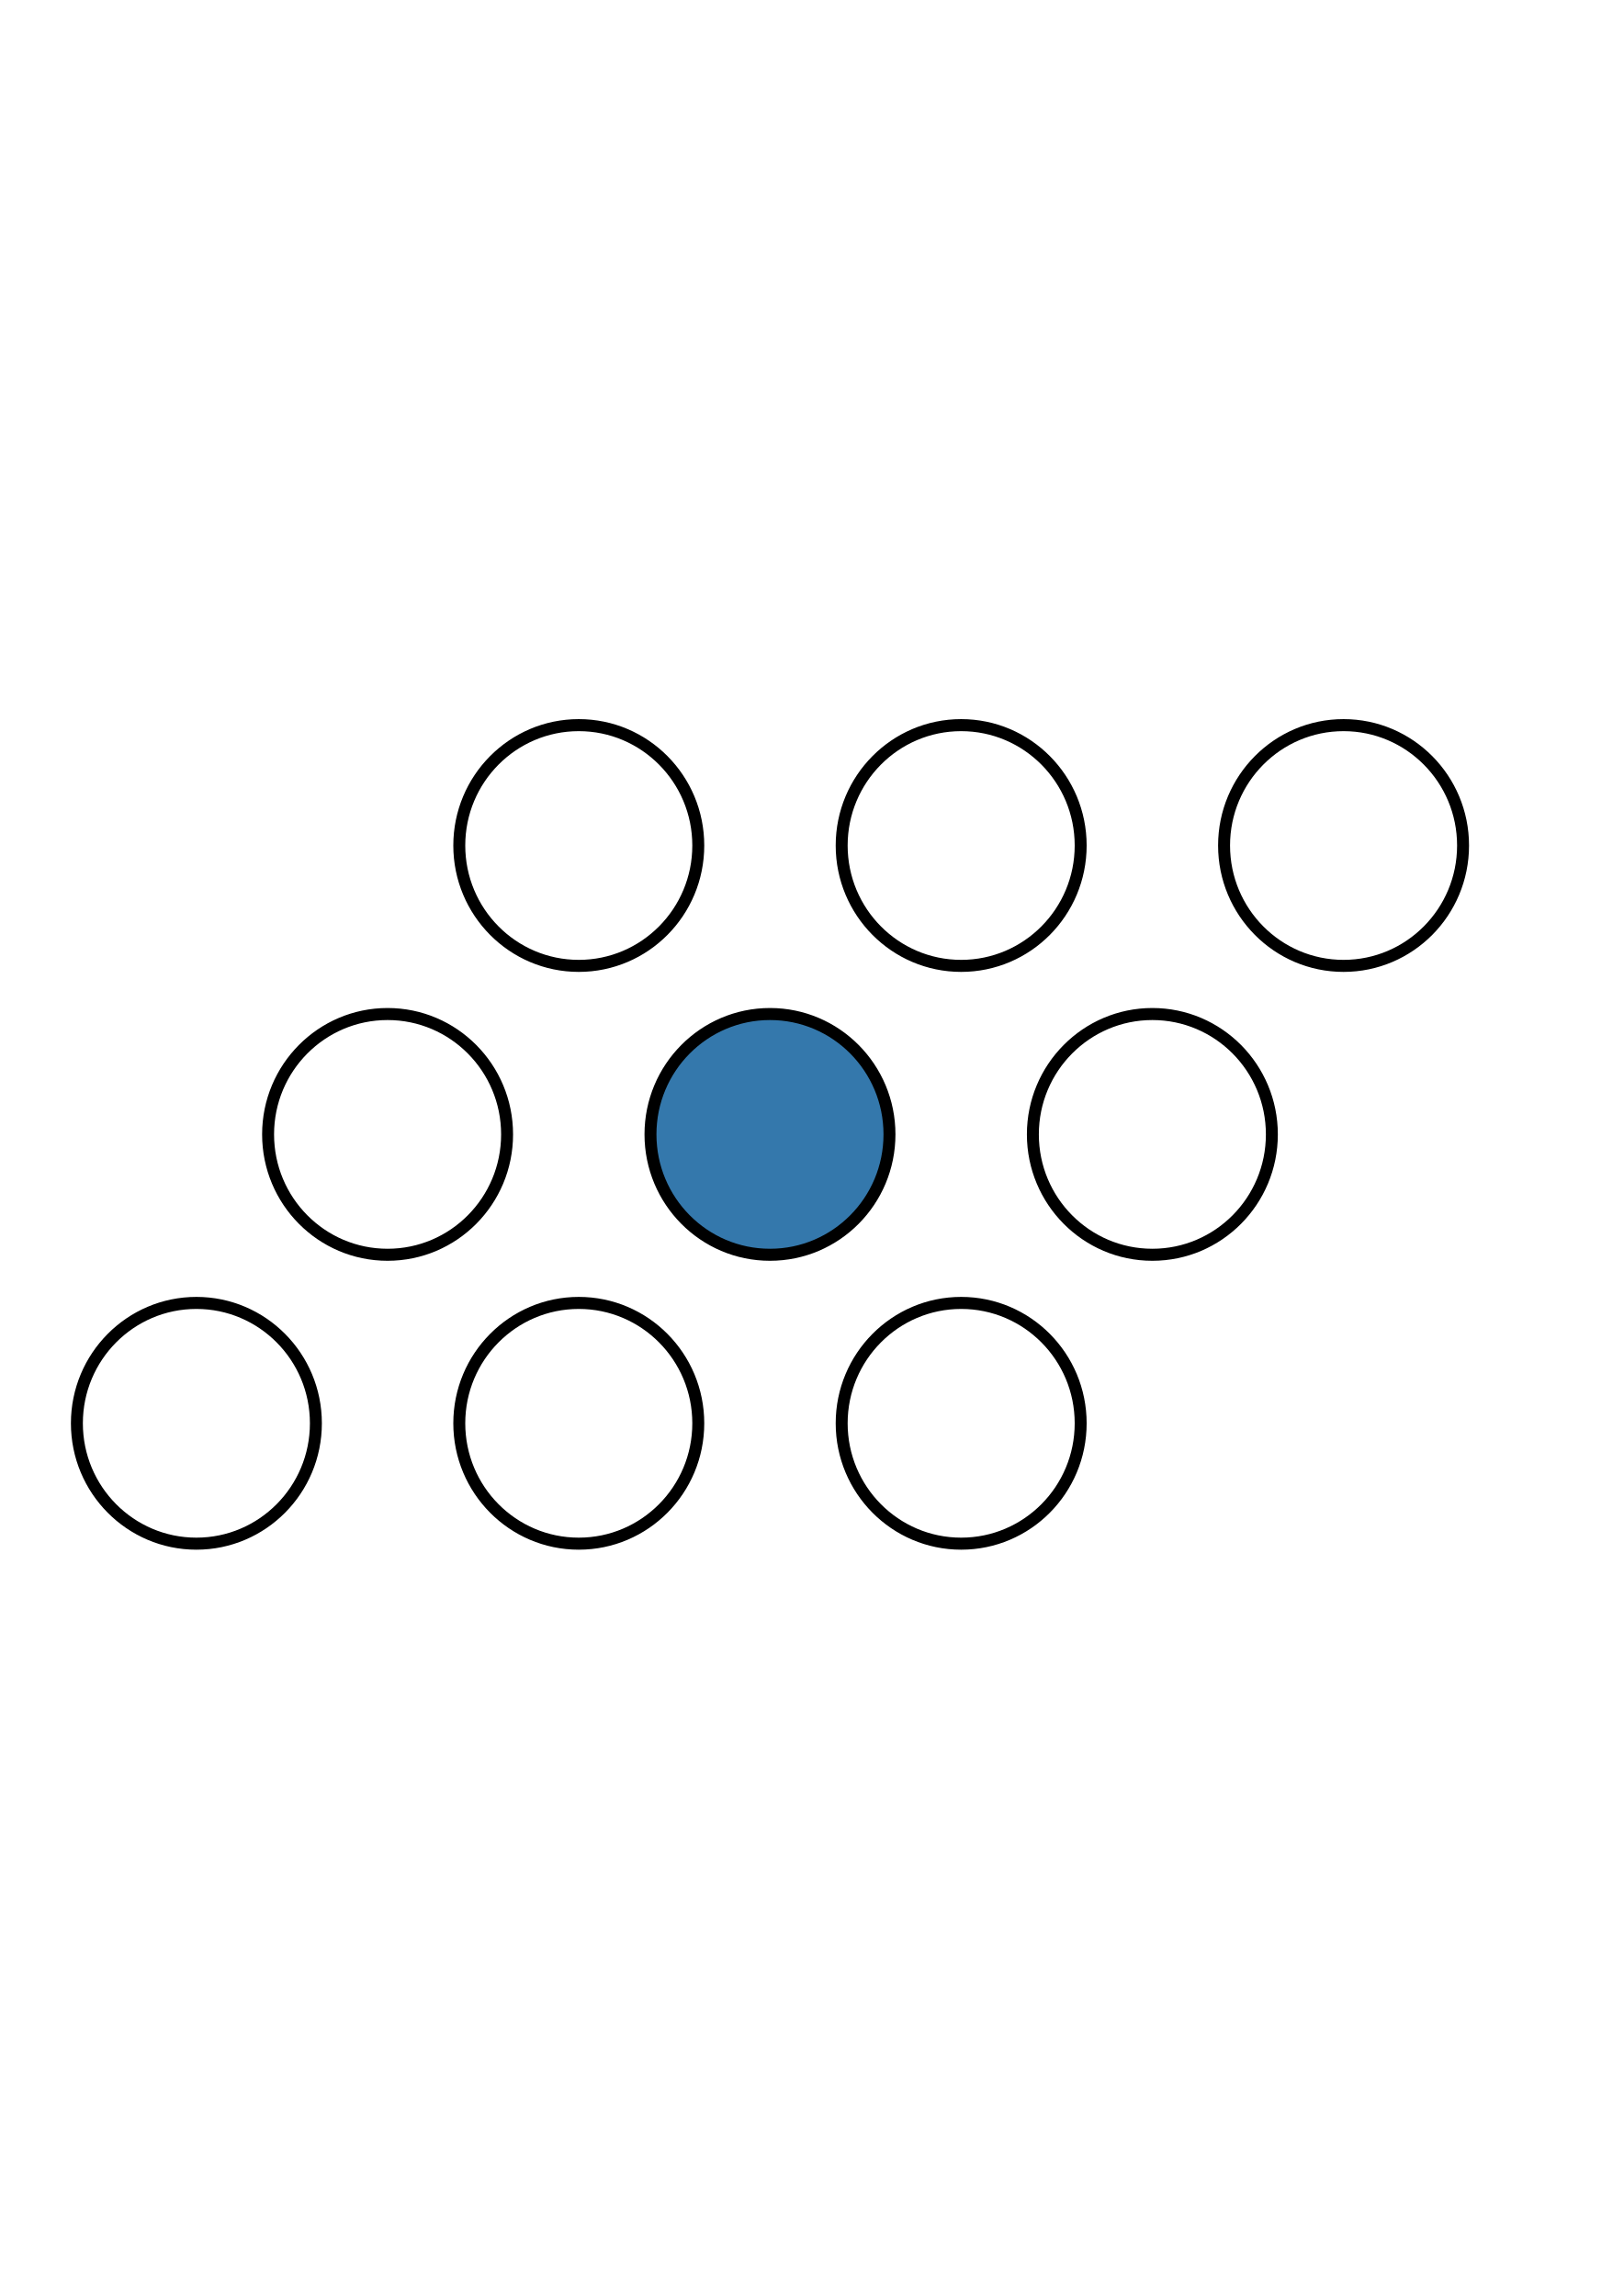
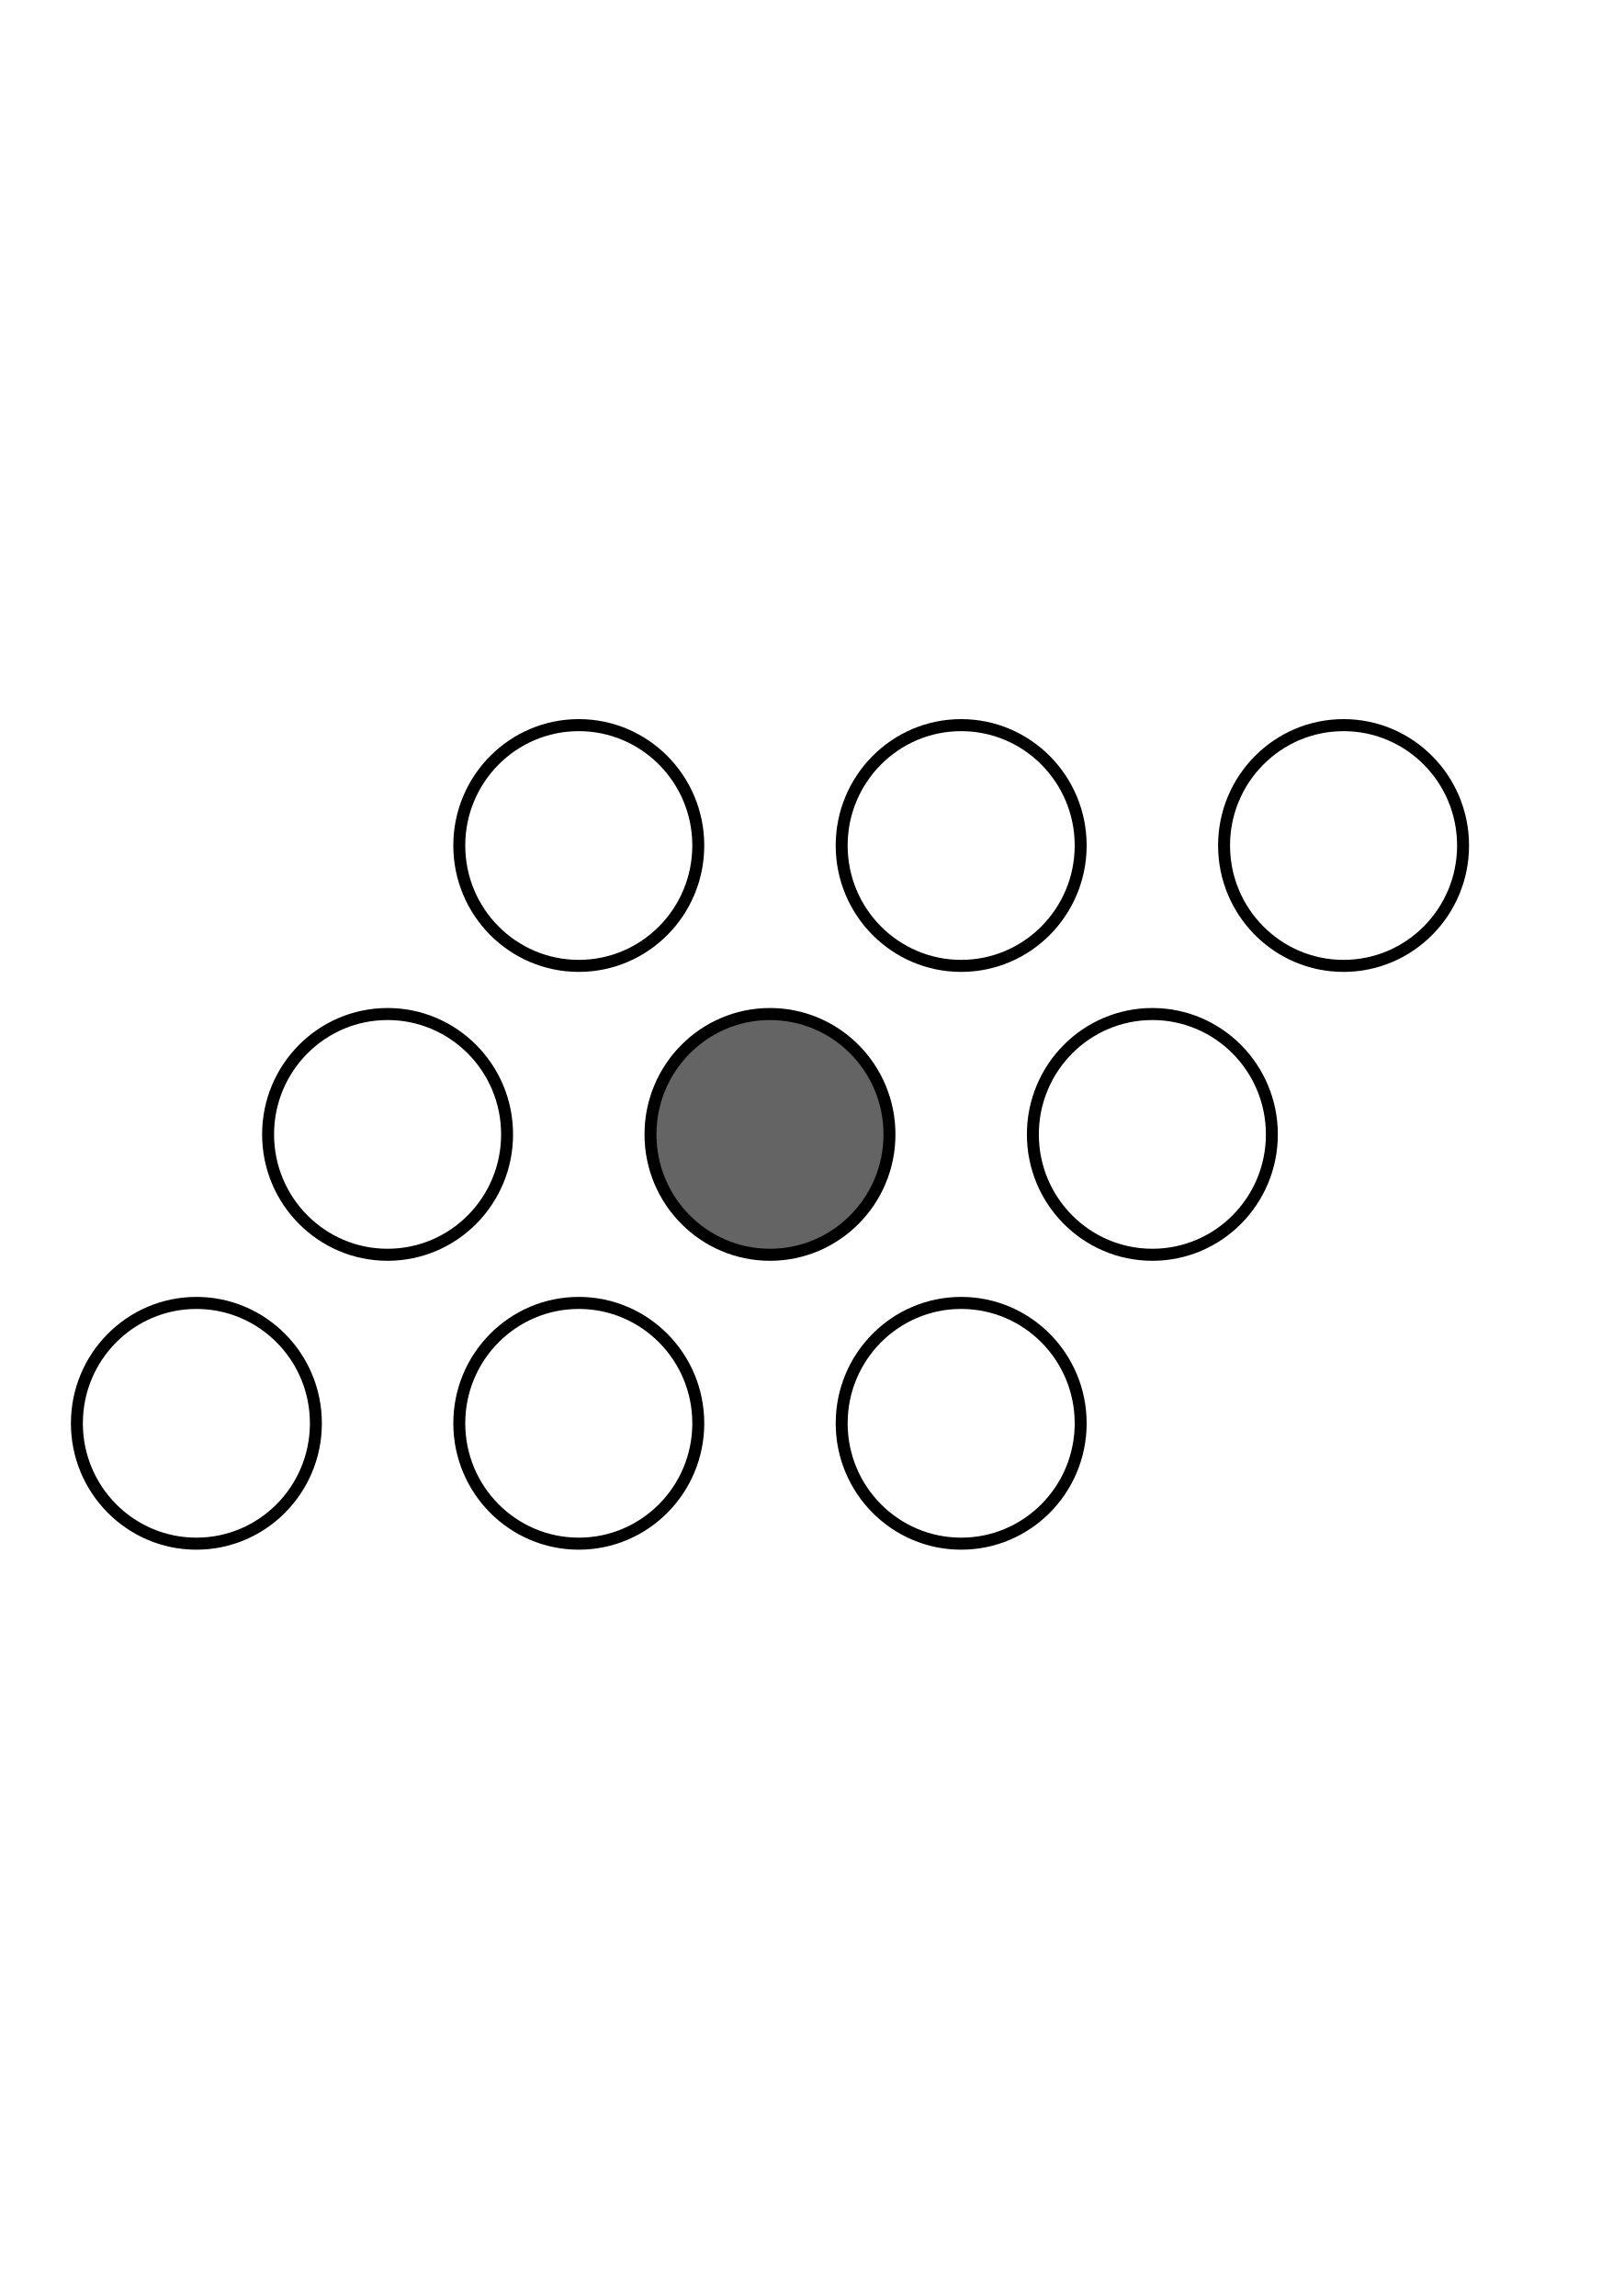
<svg xmlns="http://www.w3.org/2000/svg" width="744.094" height="1052.362" id="svg2" version="1.1">
  <defs id="defs4" />
  <g id="layer1">
    <path style="fill:none;stroke:#000000;stroke-width:10;stroke-linecap:butt;stroke-linejoin:miter;stroke-miterlimit:4;stroke-opacity:1;stroke-dasharray:none" id="path3775" d="m 240,512.362 a 100,100 0 1 1 -200,0 100,100 0 1 1 200,0 z" transform="matrix(0.547619,0,0,0.5517241,13.33333,369.6796)" />
    <path style="fill:none;stroke:#000000;stroke-width:10;stroke-linecap:butt;stroke-linejoin:miter;stroke-miterlimit:4;stroke-opacity:1;stroke-dasharray:none" id="path3775-8" d="m 240,512.362 a 100,100 0 1 1 -200,0 100,100 0 1 1 200,0 z" transform="matrix(0.547619,0,0,0.5517241,188.5714,369.6796)" />
    <path style="fill:none;stroke:#000000;stroke-width:10;stroke-linecap:butt;stroke-linejoin:miter;stroke-miterlimit:4;stroke-opacity:1;stroke-dasharray:none" id="path3775-9" d="m 240,512.362 a 100,100 0 1 1 -200,0 100,100 0 1 1 200,0 z" transform="matrix(0.547619,0,0,0.5517241,363.8095,369.6796)" />
    <path style="fill:none;stroke:#000000;stroke-width:10;stroke-linecap:butt;stroke-linejoin:miter;stroke-miterlimit:4;stroke-opacity:1;stroke-dasharray:none" id="path3775-3" d="m 240,512.362 a 100,100 0 1 1 -200,0 100,100 0 1 1 200,0 z" transform="matrix(0.547619,0,0,0.5517241,100.9524,237.2658)" />
-     <path style="fill:#3478ac;stroke:#000000;stroke-width:10;stroke-linecap:butt;stroke-linejoin:miter;stroke-miterlimit:4;stroke-opacity:1;stroke-dasharray:none;fill-opacity:1" id="path3775-8-7" d="m 240,512.362 a 100,100 0 1 1 -200,0 100,100 0 1 1 200,0 z" transform="matrix(0.547619,0,0,0.5517241,276.1905,237.2658)" />
+     <path style="fill:#646464;stroke:#000000;stroke-width:10;stroke-linecap:butt;stroke-linejoin:miter;stroke-miterlimit:4;stroke-opacity:1;stroke-dasharray:none;fill-opacity:1" id="path3775-8-7" d="m 240,512.362 a 100,100 0 1 1 -200,0 100,100 0 1 1 200,0 z" transform="matrix(0.547619,0,0,0.5517241,276.1905,237.2658)" />
    <path style="fill:none;stroke:#000000;stroke-width:10;stroke-linecap:butt;stroke-linejoin:miter;stroke-miterlimit:4;stroke-opacity:1;stroke-dasharray:none" id="path3775-9-1" d="m 240,512.362 a 100,100 0 1 1 -200,0 100,100 0 1 1 200,0 z" transform="matrix(0.547619,0,0,0.5517241,451.4286,237.2658)" />
    <path style="fill:none;stroke:#000000;stroke-width:10;stroke-linecap:butt;stroke-linejoin:miter;stroke-miterlimit:4;stroke-opacity:1;stroke-dasharray:none" id="path3775-3-7" d="m 240,512.362 a 100,100 0 1 1 -200,0 100,100 0 1 1 200,0 z" transform="matrix(0.547619,0,0,0.5517241,188.5714,104.852)" />
    <path style="fill:none;stroke:#000000;stroke-width:10;stroke-linecap:butt;stroke-linejoin:miter;stroke-miterlimit:4;stroke-opacity:1;stroke-dasharray:none" id="path3775-8-7-9" d="m 240,512.362 a 100,100 0 1 1 -200,0 100,100 0 1 1 200,0 z" transform="matrix(0.547619,0,0,0.5517241,363.8095,104.852)" />
    <path style="fill:none;stroke:#000000;stroke-width:10;stroke-linecap:butt;stroke-linejoin:miter;stroke-miterlimit:4;stroke-opacity:1;stroke-dasharray:none" id="path3775-9-1-9" d="m 240,512.362 a 100,100 0 1 1 -200,0 100,100 0 1 1 200,0 z" transform="matrix(0.547619,0,0,0.5517241,539.0476,104.852)" />
    <path style="fill:none;stroke-width:10;stroke-miterlimit:4;stroke-dasharray:none" d="m 251.499,436.966 c -3.636,-0.694 -12.189,-6.626 -19.006,-13.182 -22.52,-21.656 -23.263,-49.426 -1.895,-70.795 21.119,-21.119 48.19,-21.119 69.31,0 21.275,21.275 20.615,49.147 -1.669,70.579 -14.443,13.89 -26.324,17.296 -46.739,13.398 l 0,0 z" id="path3762" />
  </g>
</svg>
